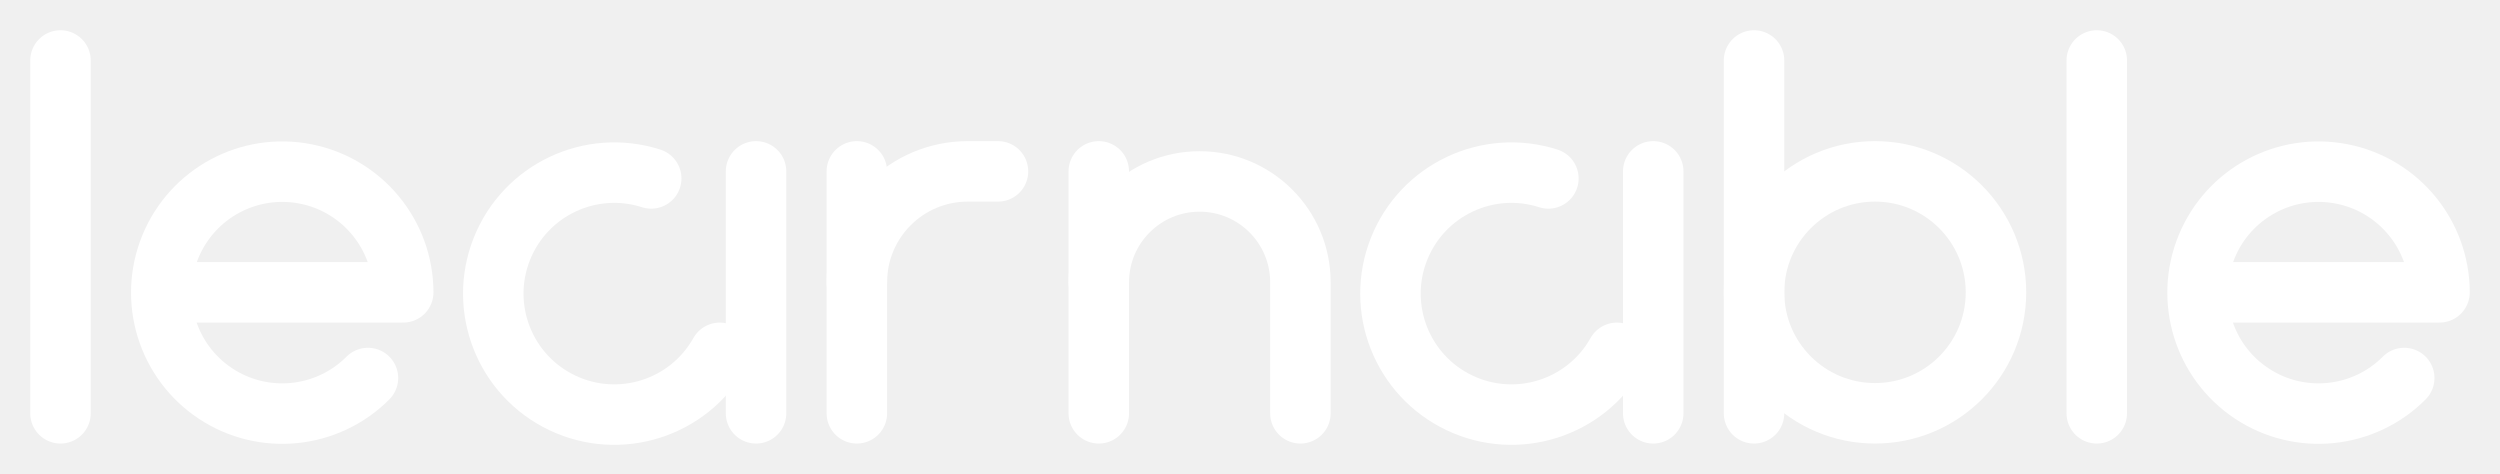
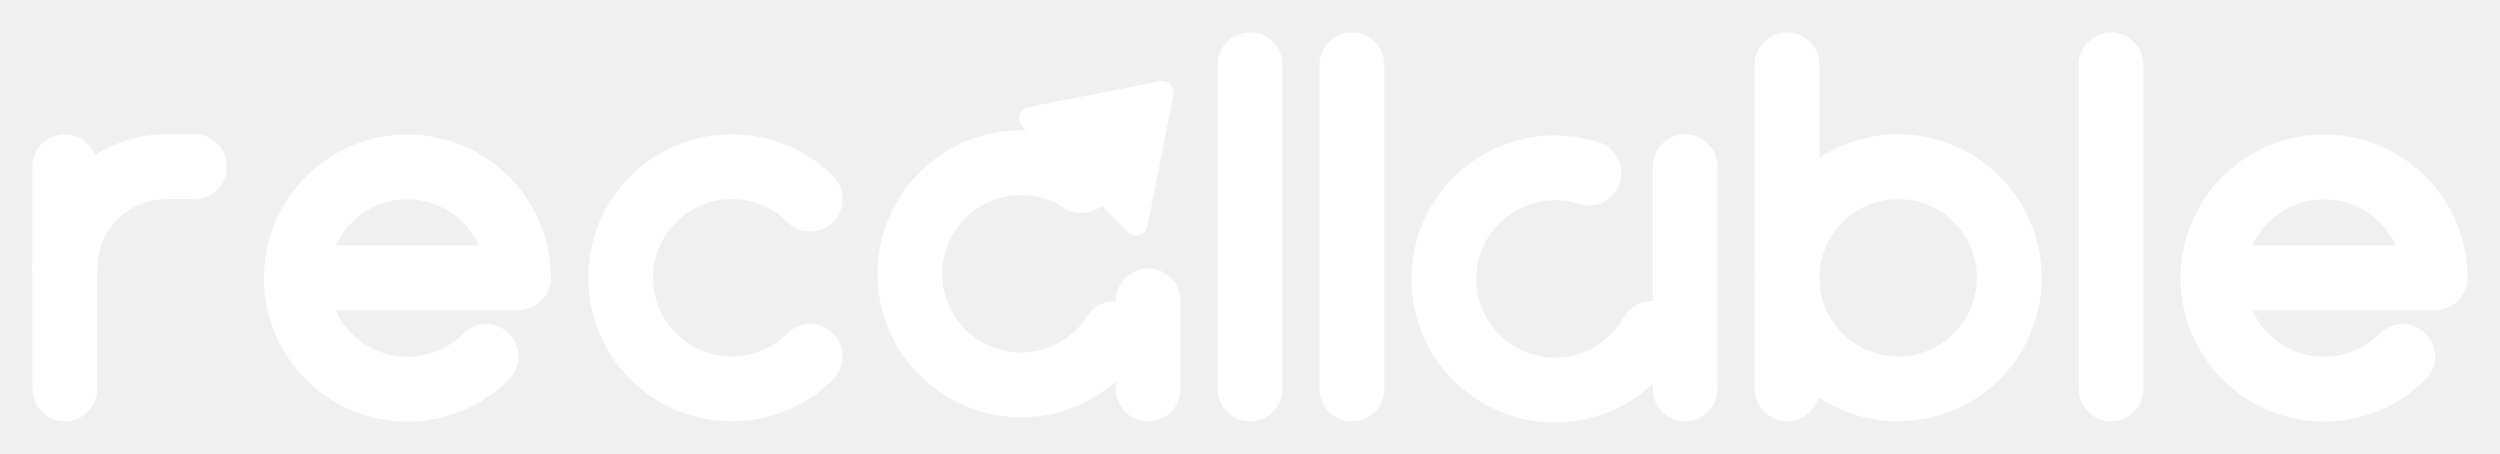
- <svg xmlns="http://www.w3.org/2000/svg" viewBox="-3 -3 248 47" role="img">
-   <g fill="none" stroke="#FFFFFF" stroke-width="6" stroke-linecap="round" stroke-linejoin="round">
-     <path transform="translate(0 0)" d="M3,3 V38" />
-     <path transform="translate(10 0)" d="M3.5,26 H27 A12,12 0 1 0 23.5,34.5" />
-     <path transform="translate(44 0)" d="M17.6,14.7 A12,12 0 1 0 24.4,32" />
-     <path transform="translate(44 0)" d="M28,14 V38" />
-     <path transform="translate(79 0)" d="M3,14 V38" />
-     <path transform="translate(79 0)" d="M3,25 A11,11 0 0 1 14,14 H17" />
-     <path transform="translate(103 0)" d="M3,14 V38" />
-     <path transform="translate(103 0)" d="M3,25 A10,10 0 0 1 23,25 V38" />
-     <path transform="translate(133 0)" d="M17.6,14.7 A12,12 0 1 0 24.4,32" />
-     <path transform="translate(133 0)" d="M28,14 V38" />
-     <path transform="translate(168 0)" d="M3,3 V38" />
-     <path transform="translate(168 0)" d="M27,26 A12,12 0 1 1 3,26 A12,12 0 1 1 27,26" />
-     <path transform="translate(202 0)" d="M3,3 V38" />
-     <path transform="translate(212 0)" d="M3.5,26 H27 A12,12 0 1 0 23.5,34.5" />
+ <svg xmlns="http://www.w3.org/2000/svg" viewBox="-4 -4 270 49" role="img">
+   <g fill="none" stroke="#FFFFFF" stroke-width="7" stroke-linecap="round" stroke-linejoin="round">
+     <path transform="translate(0 0)" d="M3,14 V38" />
+     <path transform="translate(0 0)" d="M3,25 A11,11 0 0 1 14,14 H17" />
+     <path transform="translate(25 0)" d="M3.5,26 H27 A12,12 0 1 0 23.5,34.5" />
+     <path transform="translate(60 0)" d="M23.5,17.5 A12,12 0 1 0 23.5,34.5" />
+     <path transform="translate(92 0)" d="M20.8,15.5 A12,12 0 1 0 24.4,32" />
+     <path transform="translate(92 0)" d="M28,28.5 V38" />
+     <path transform="translate(128 0)" d="M3,3 V38" />
+     <path transform="translate(139 0)" d="M3,3 V38" />
+     <path transform="translate(150 0)" d="M17.6,14.7 A12,12 0 1 0 24.4,32" />
+     <path transform="translate(150 0)" d="M28,14 V38" />
+     <path transform="translate(186 0)" d="M3,3 V38" />
+     <path transform="translate(186 0)" d="M27,26 A12,12 0 1 1 3,26 A12,12 0 1 1 27,26" />
+     <path transform="translate(221 0)" d="M3,3 V38" />
+     <path transform="translate(232 0)" d="M3.5,26 H27 A12,12 0 1 0 23.5,34.5" />
+   </g>
+   <g fill="#FFFFFF" stroke="#FFFFFF" stroke-width="2.5" stroke-linejoin="round">
+     <path transform="translate(92 0)" d="M15.3,8.8 L29.5,6 L26.7,20.2 Z" />
  </g>
</svg>
